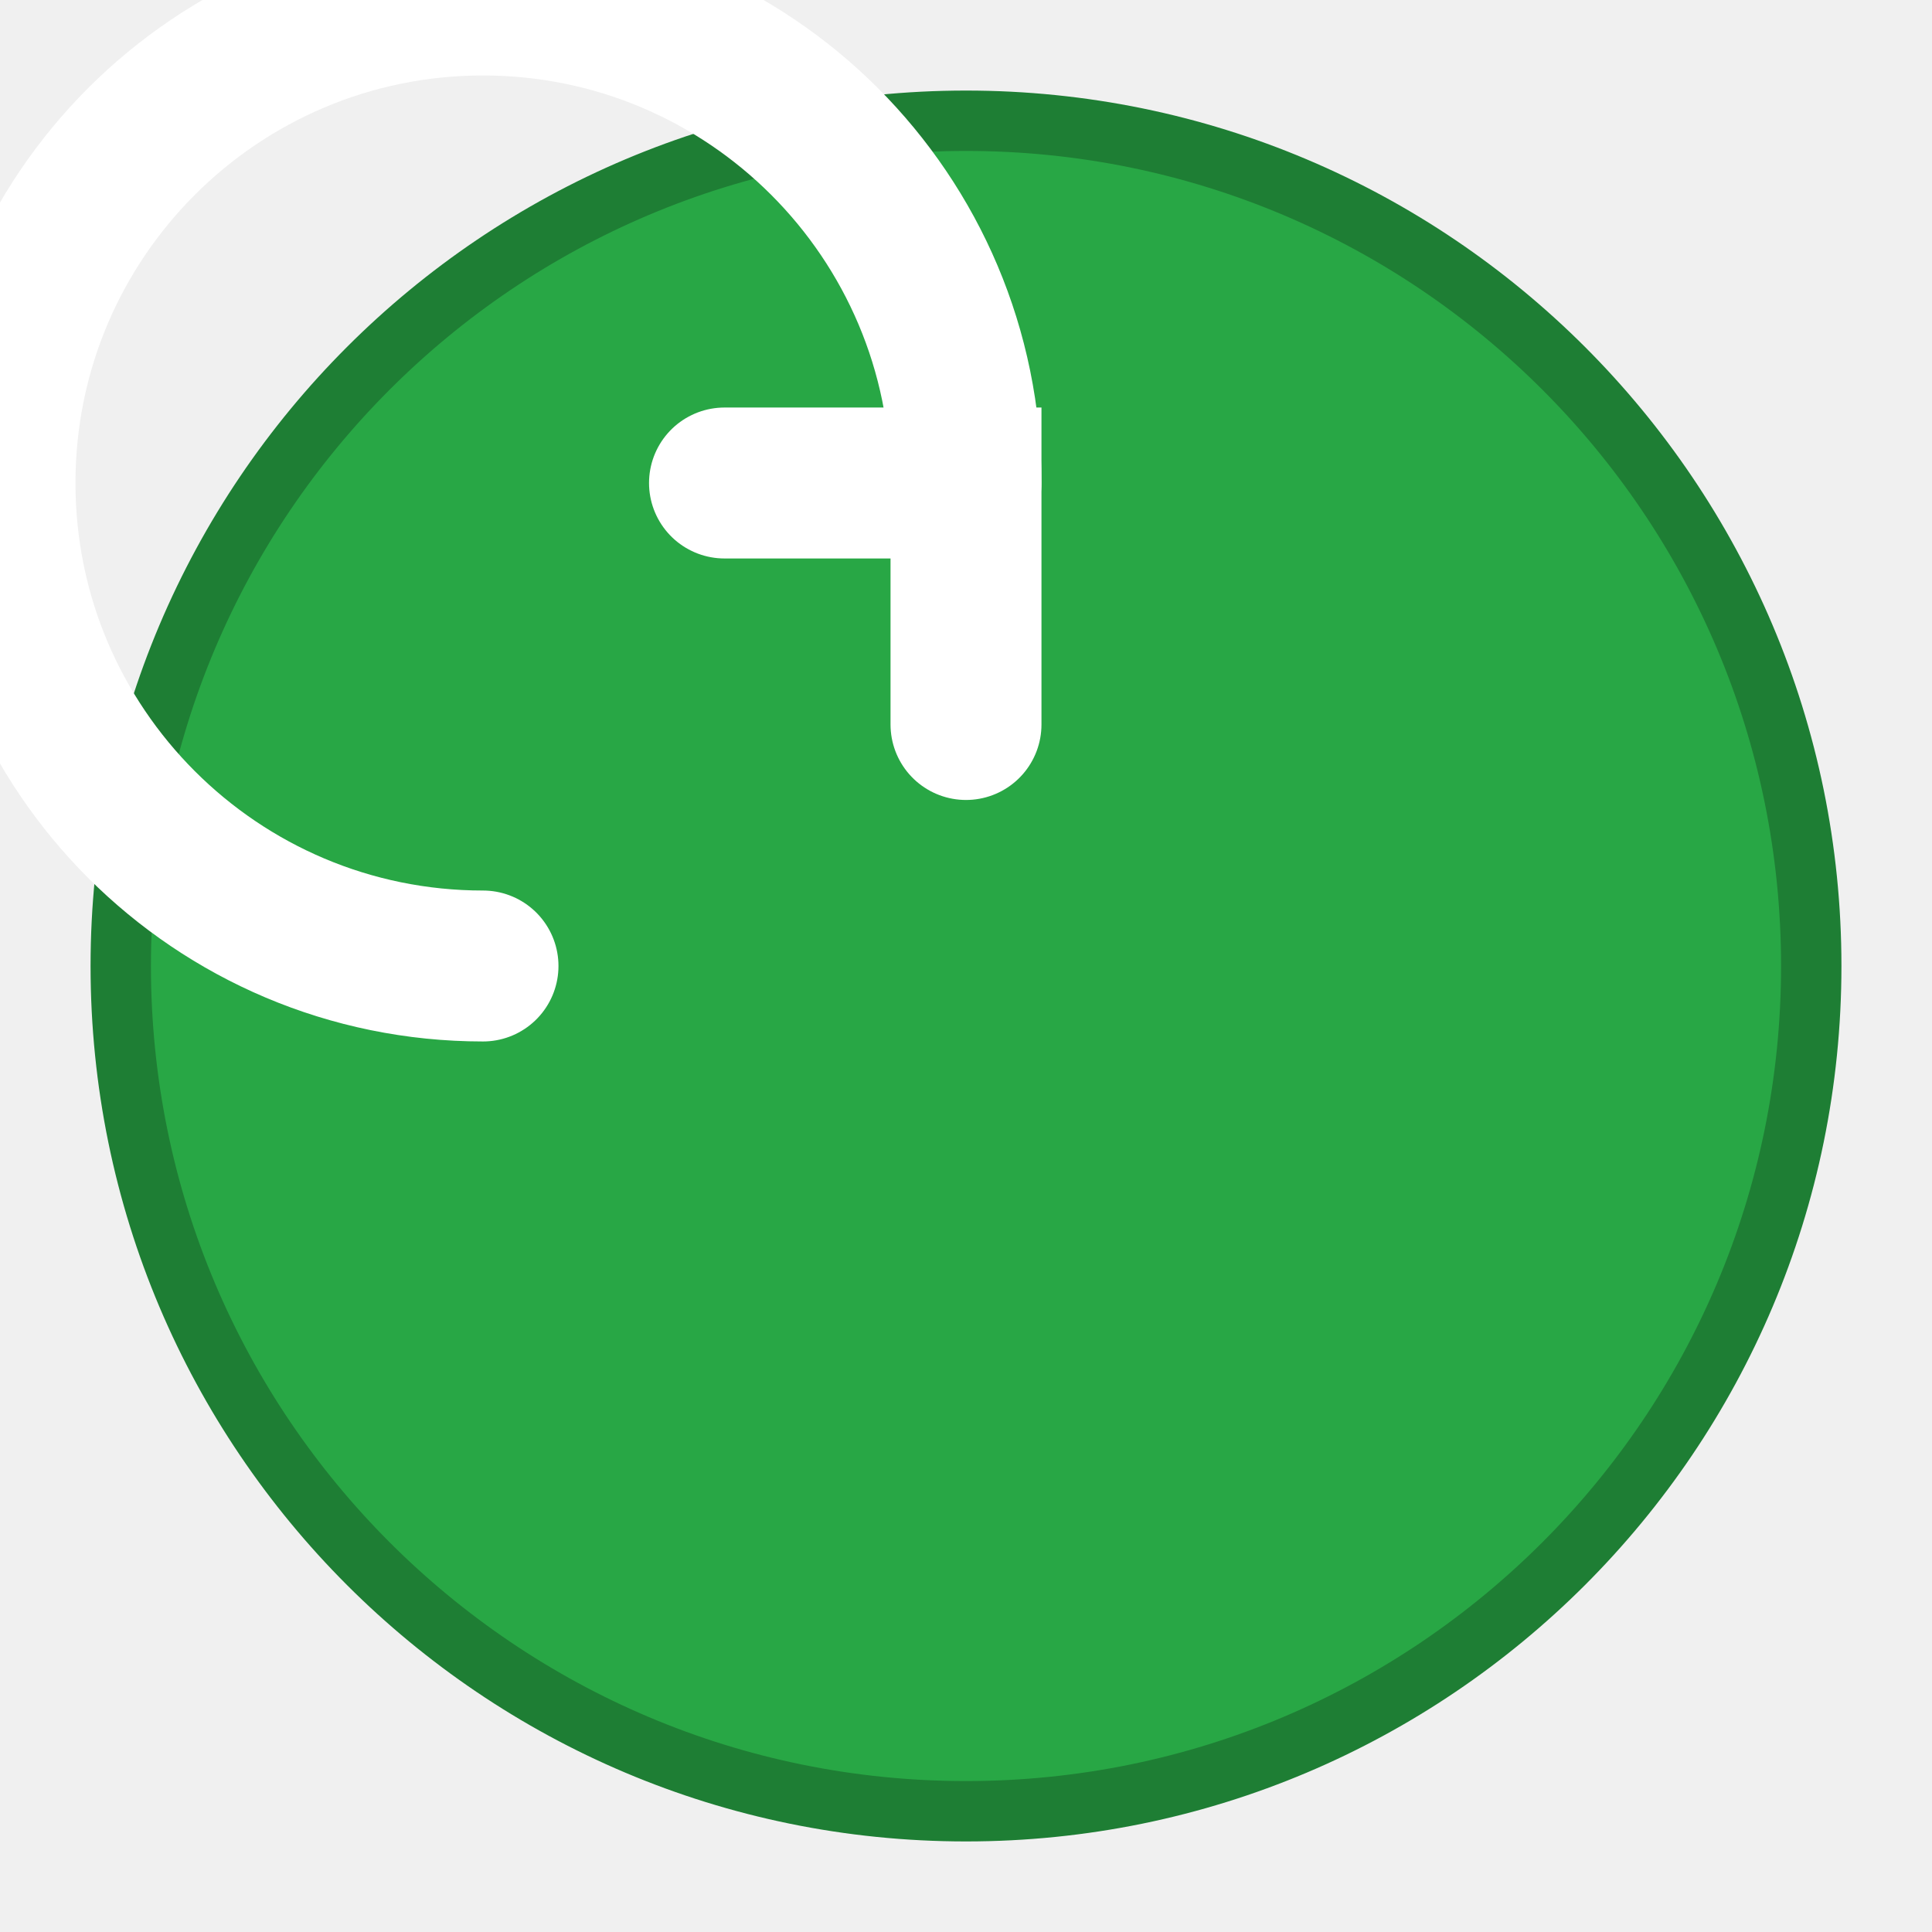
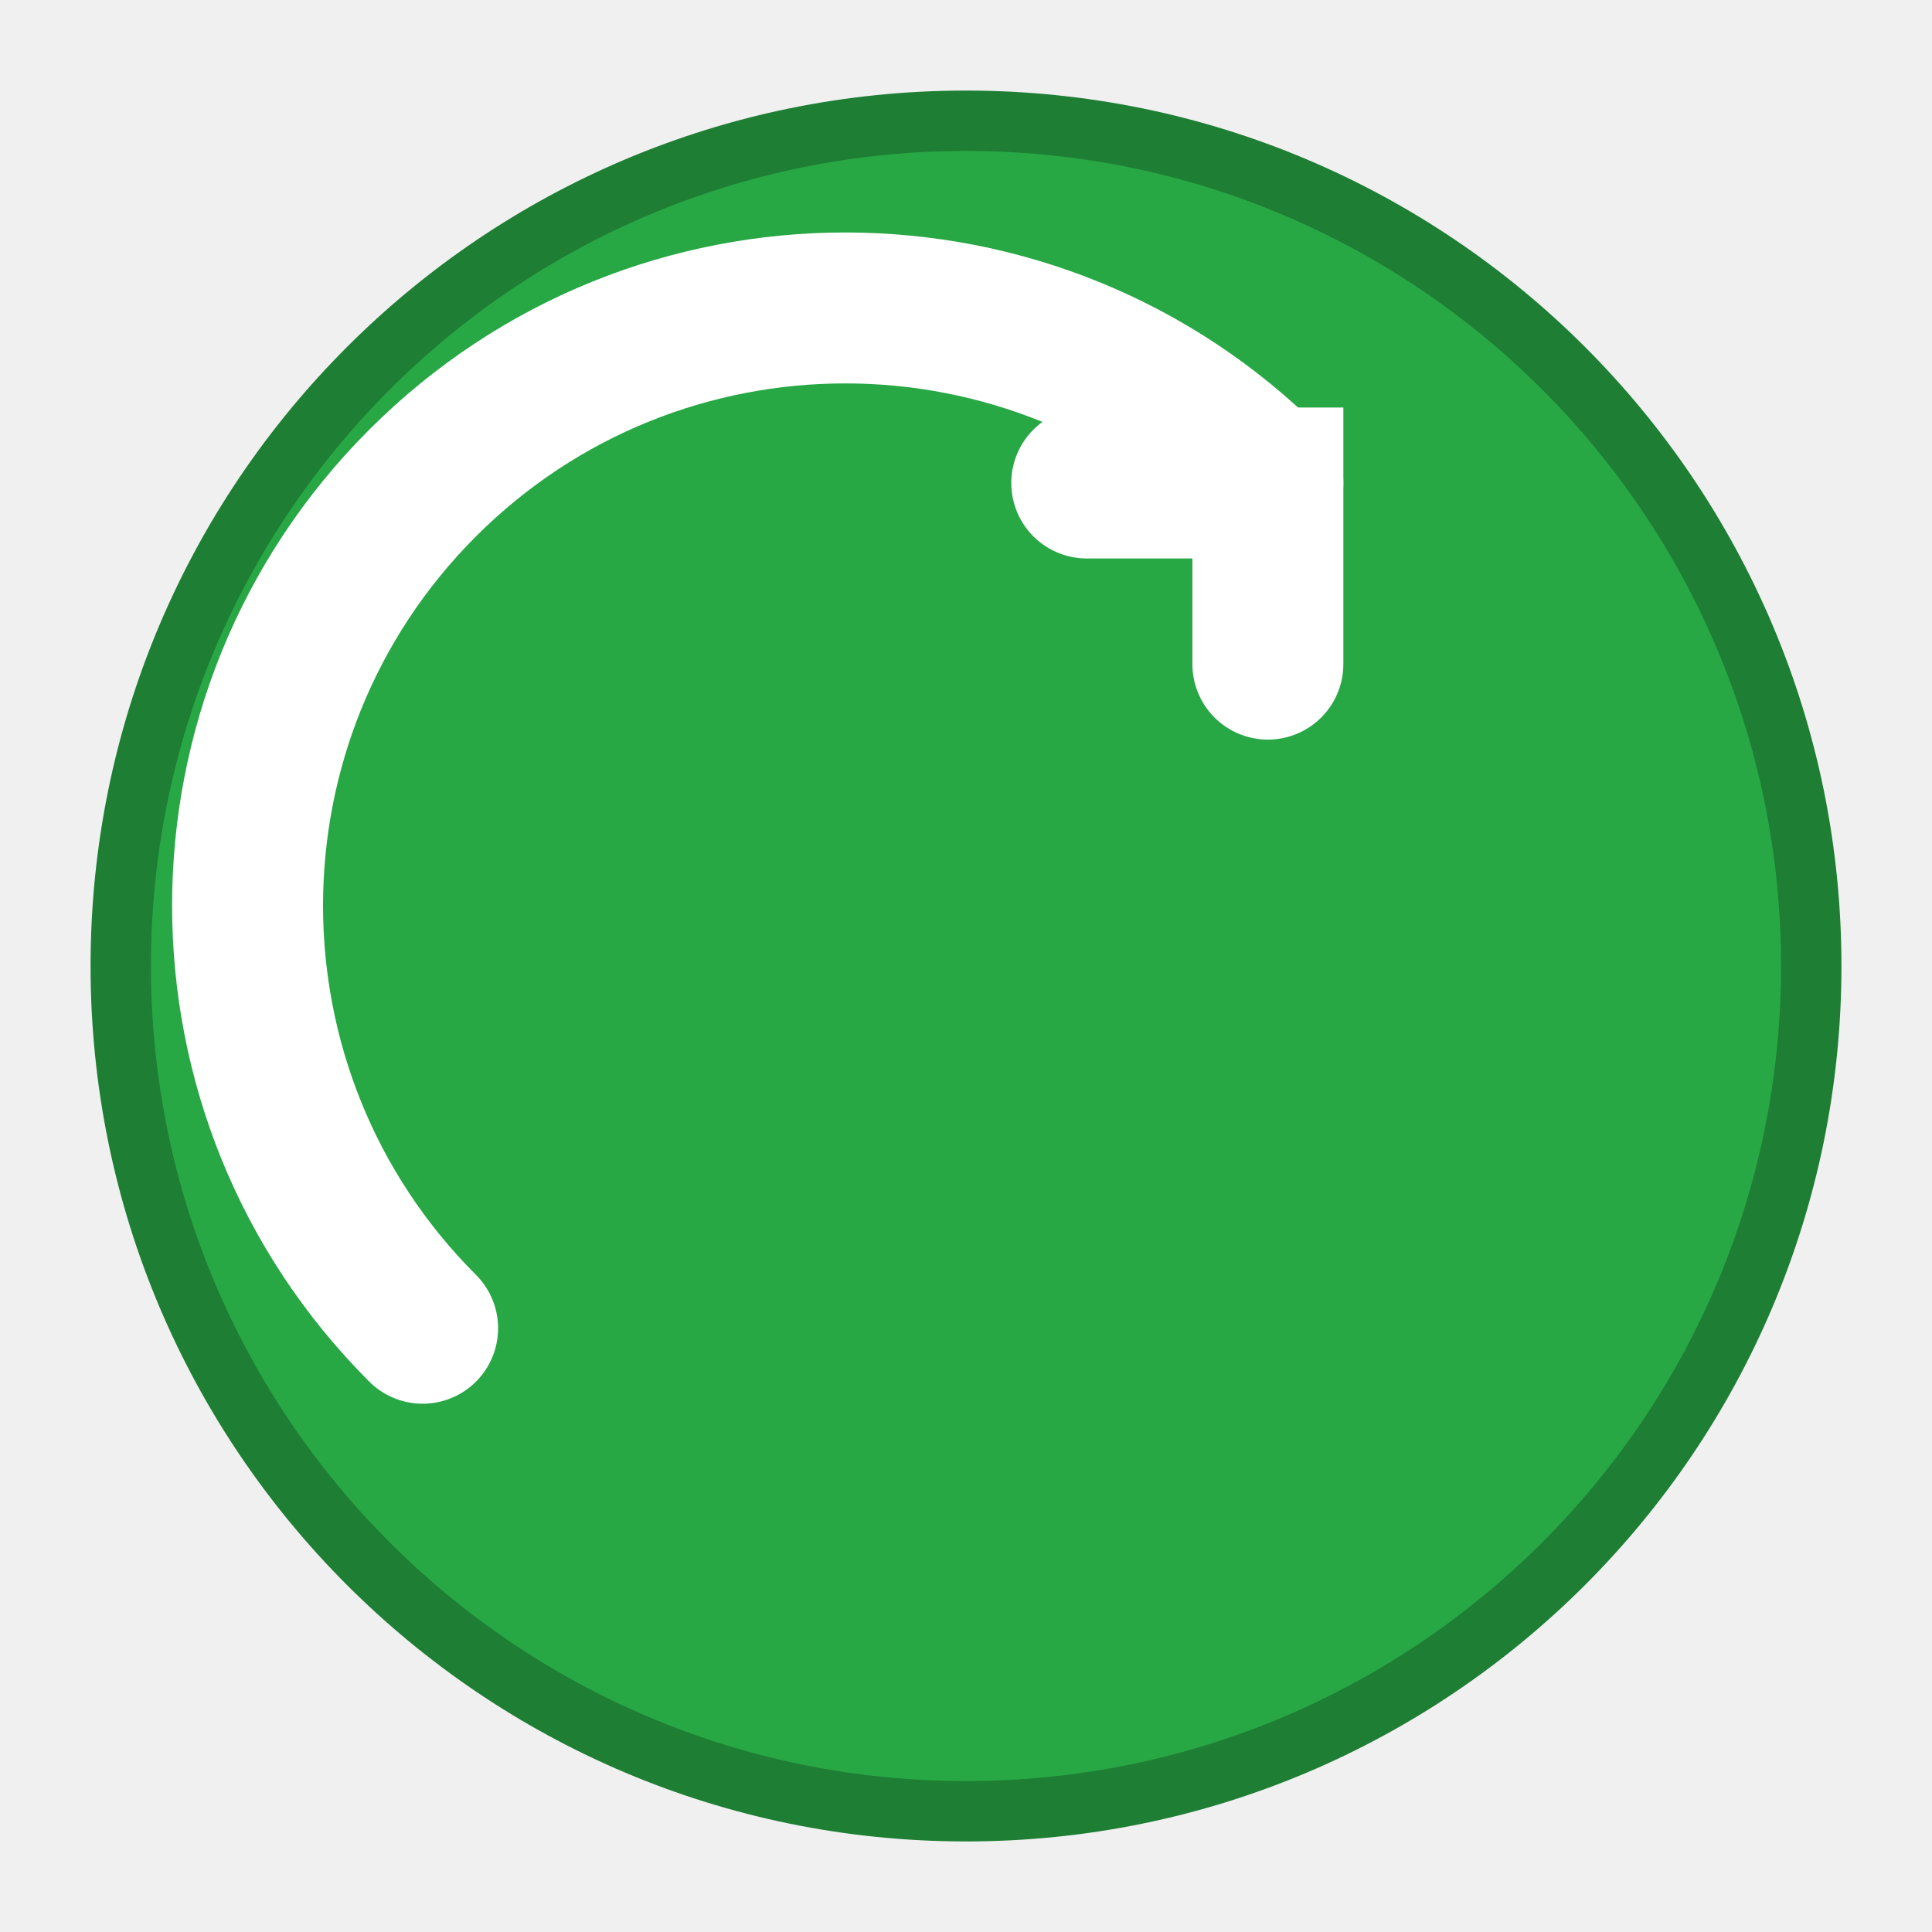
<svg xmlns="http://www.w3.org/2000/svg" width="32" height="32" viewBox="0 0 32 32">
  <circle cx="16" cy="16" r="14" fill="#28A745" stroke="#1E7E34" stroke-width="1" />
-   <path d="M8 16 A8 8 0 1 1 16 8" stroke="#FFFFFF" stroke-width="2.5" fill="none" stroke-linecap="round" />
-   <path d="M12 8 L16 8 L16 12" stroke="#FFFFFF" stroke-width="2.5" fill="none" stroke-linecap="round" />
+   <path d="M7 22 A6 6 0 1 1 21 8" stroke="#FFFFFF" stroke-width="2.5" fill="none" stroke-linecap="round" />
+   <path d="M18 8 L21 8 L21 11" stroke="#FFFFFF" stroke-width="2.5" fill="none" stroke-linecap="round" />
</svg>
